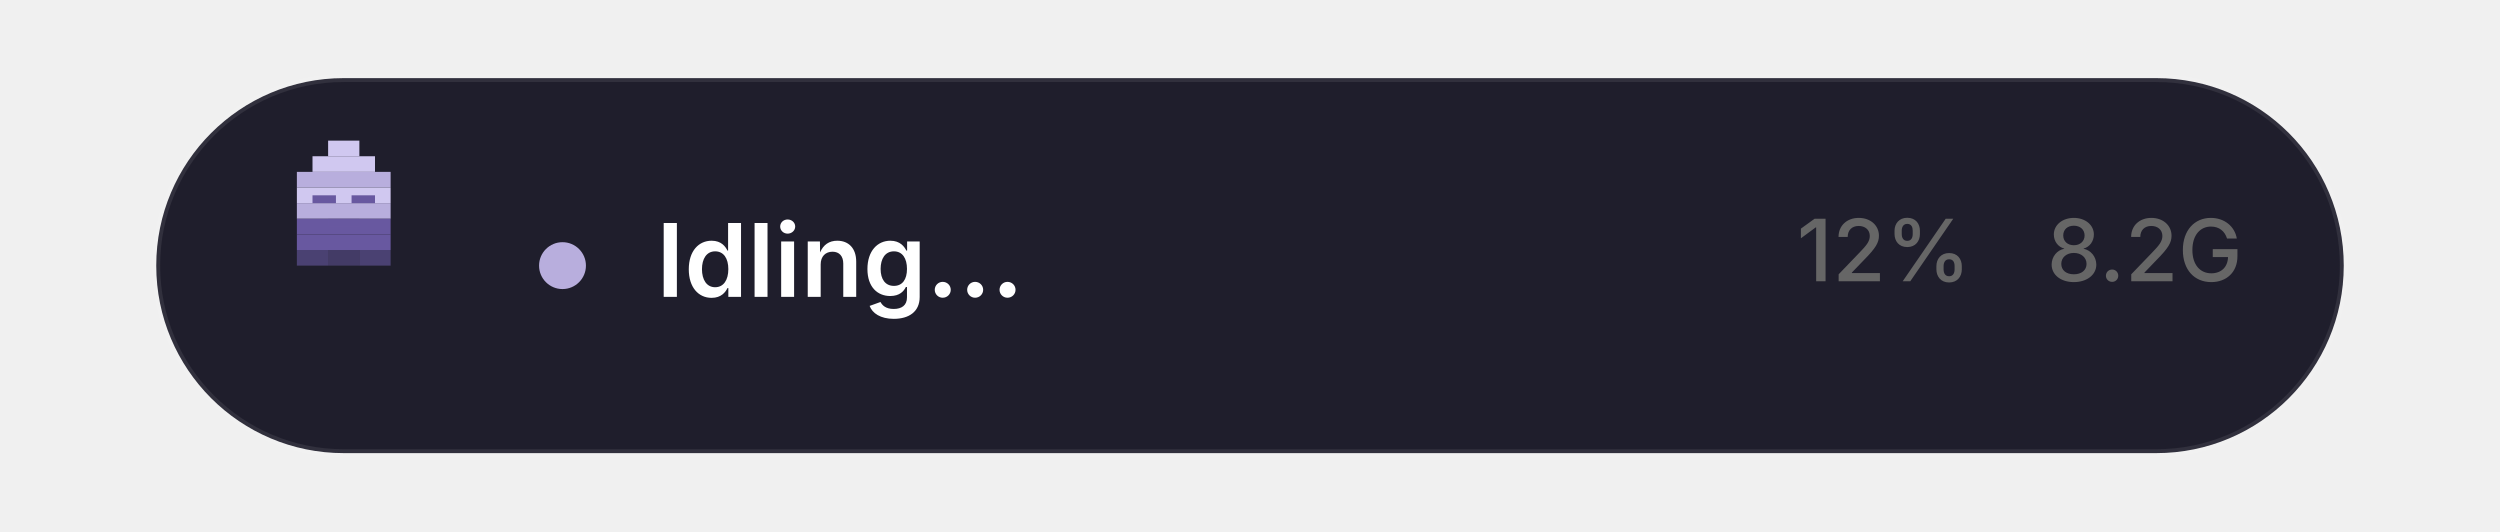
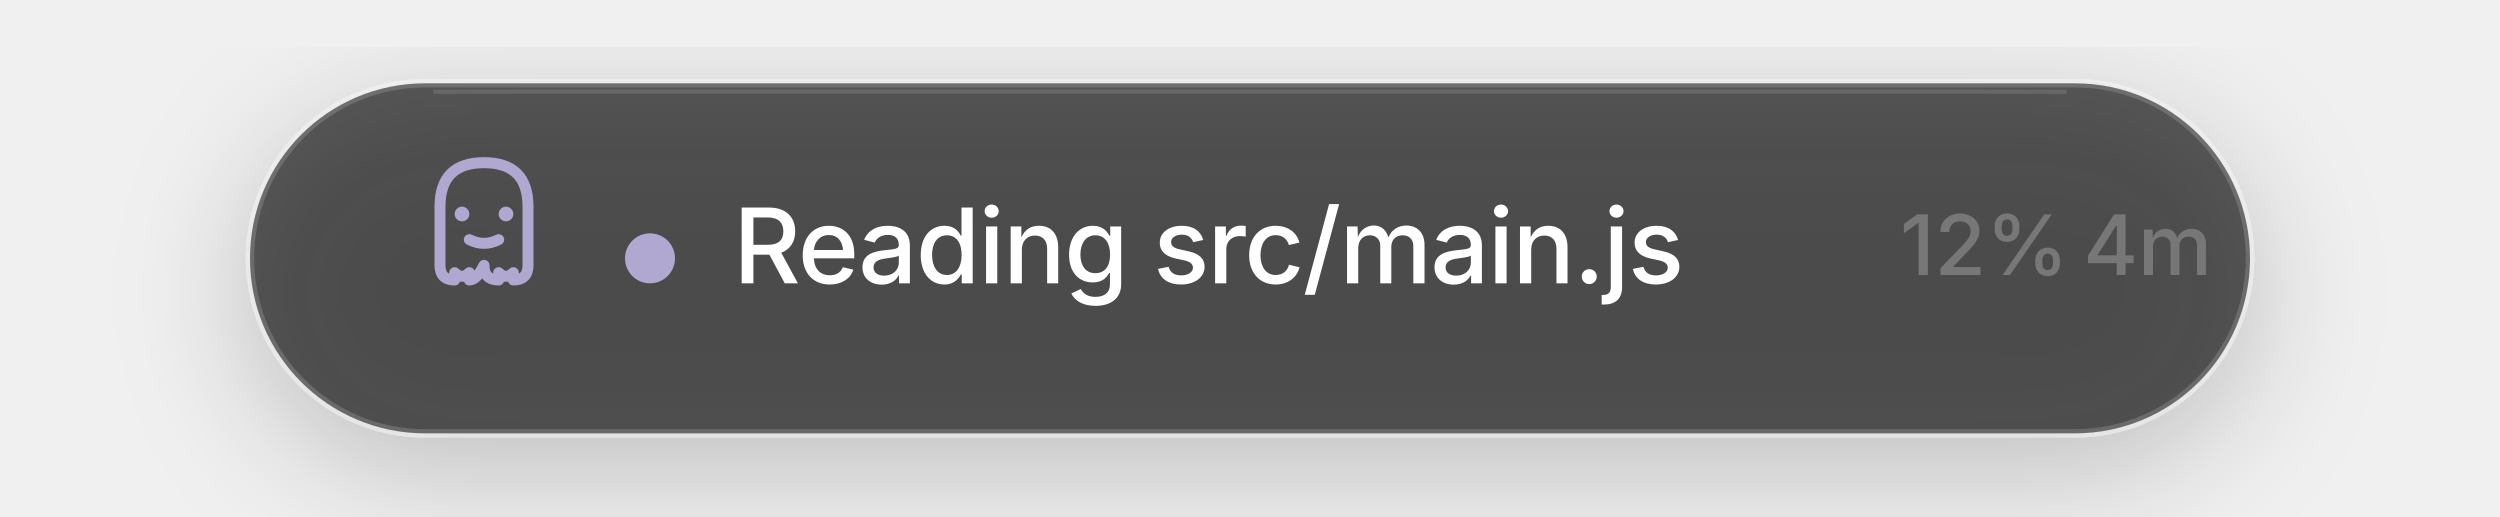
- <svg xmlns="http://www.w3.org/2000/svg" width="320" height="68" viewBox="0 0 320 68">
+ <svg xmlns="http://www.w3.org/2000/svg" width="300" height="62" viewBox="0 0 300 62">
  <defs>
-     <filter id="blur" x="-10%" y="-10%" width="120%" height="120%">
-       <feGaussianBlur stdDeviation="2" />
+     <filter id="shadow" x="-20%" y="-20%" width="140%" height="160%">
+       <feDropShadow dx="0" dy="4" stdDeviation="8" flood-color="#000" flood-opacity="0.3" />
    </filter>
  </defs>
-   <rect x="20" y="10" width="280" height="48" rx="24" fill="#161423" fill-opacity="0.95" stroke="rgba(255,255,255,0.08)" stroke-width="1" />
-   <g transform="translate(38,18)">
-     <rect x="4" y="0" width="4" height="2" fill="#d0c8f0" />
-     <rect x="2" y="2" width="8" height="2" fill="#d0c8f0" />
-     <rect x="0" y="4" width="12" height="2" fill="#b8aedd" />
-     <rect x="0" y="6" width="12" height="2" fill="#d0c8f0" />
-     <rect x="0" y="8" width="12" height="2" fill="#b8aedd" />
-     <rect x="0" y="10" width="12" height="2" fill="#6858a0" />
-     <rect x="0" y="12" width="12" height="2" fill="#6858a0" />
-     <rect x="0" y="14" width="4" height="2" fill="#6858a0" opacity="0.6" />
-     <rect x="4" y="14" width="4" height="2" fill="#6858a0" opacity="0.5" />
-     <rect x="8" y="14" width="4" height="2" fill="#6858a0" opacity="0.6" />
-     <rect x="2" y="7" width="3" height="1" fill="#6858a0" />
-     <rect x="7" y="7" width="3" height="1" fill="#6858a0" />
-     <rect x="4" y="10" width="4" height="1" fill="#6858a0" opacity="0.5" />
+   <rect x="30" y="10" width="240" height="42" rx="21" fill="#1e1e1e" fill-opacity="0.72" stroke="rgba(255,255,255,0.15)" stroke-width="1" filter="url(#shadow)" />
+   <line x1="52" y1="11" x2="248" y2="11" stroke="rgba(255,255,255,0.12)" stroke-width="0.5" />
+   <g transform="translate(44,16) scale(0.88)">
+     <path d="M10,18 Q10,20 12,20 L12,19 Q13,20 14,19 L14,20 Q15,20 16,18 Q16,20 18,20 L18,19 Q19,20 20,19 L20,20 Q22,20 22,18 L22,10 Q22,4 16,4 Q10,4 10,10 Z" fill="none" stroke="#b0a8d0" stroke-width="1.5" stroke-linecap="round" stroke-linejoin="round" />
+     <circle cx="13" cy="11" r="1" fill="#b0a8d0" />
+     <circle cx="19" cy="11" r="1" fill="#b0a8d0" />
+     <path d="M14,14.5 Q16,15.5 18,14.5" fill="none" stroke="#b0a8d0" stroke-width="1.5" stroke-linecap="round" />
  </g>
-   <circle cx="72" cy="34" r="3" fill="#b8aedd">
-     <animate attributeName="opacity" values="1;0.3;1" dur="2s" repeatCount="indefinite" />
+   <circle cx="78" cy="31" r="3" fill="#b0a8d0">
+     <animate attributeName="opacity" values="1;0.4;1" dur="2.5s" repeatCount="indefinite" />
  </circle>
-   <text x="84" y="38" font-family="-apple-system,BlinkMacSystemFont,Segoe UI,sans-serif" font-size="13" font-weight="600" fill="#ffffff">Idling...</text>
-   <text x="230" y="36" font-family="-apple-system,BlinkMacSystemFont,Segoe UI,sans-serif" font-size="11" font-weight="500" fill="#666666">12%</text>
-   <text x="262" y="36" font-family="-apple-system,BlinkMacSystemFont,Segoe UI,sans-serif" font-size="11" font-weight="500" fill="#666666">8.2G</text>
+   <text x="88" y="34" font-family="-apple-system,'SF Pro Text','Segoe UI',system-ui,sans-serif" font-size="12.5" font-weight="500" fill="#ffffff" letter-spacing="-0.2">Reading src/main.js</text>
+   <text x="228" y="33" font-family="-apple-system,'SF Pro Text','Segoe UI',system-ui,sans-serif" font-size="10" font-weight="500" fill="#777">12%</text>
+   <text x="250" y="33" font-family="-apple-system,'SF Pro Text','Segoe UI',system-ui,sans-serif" font-size="10" font-weight="500" fill="#777">4m</text>
</svg>
